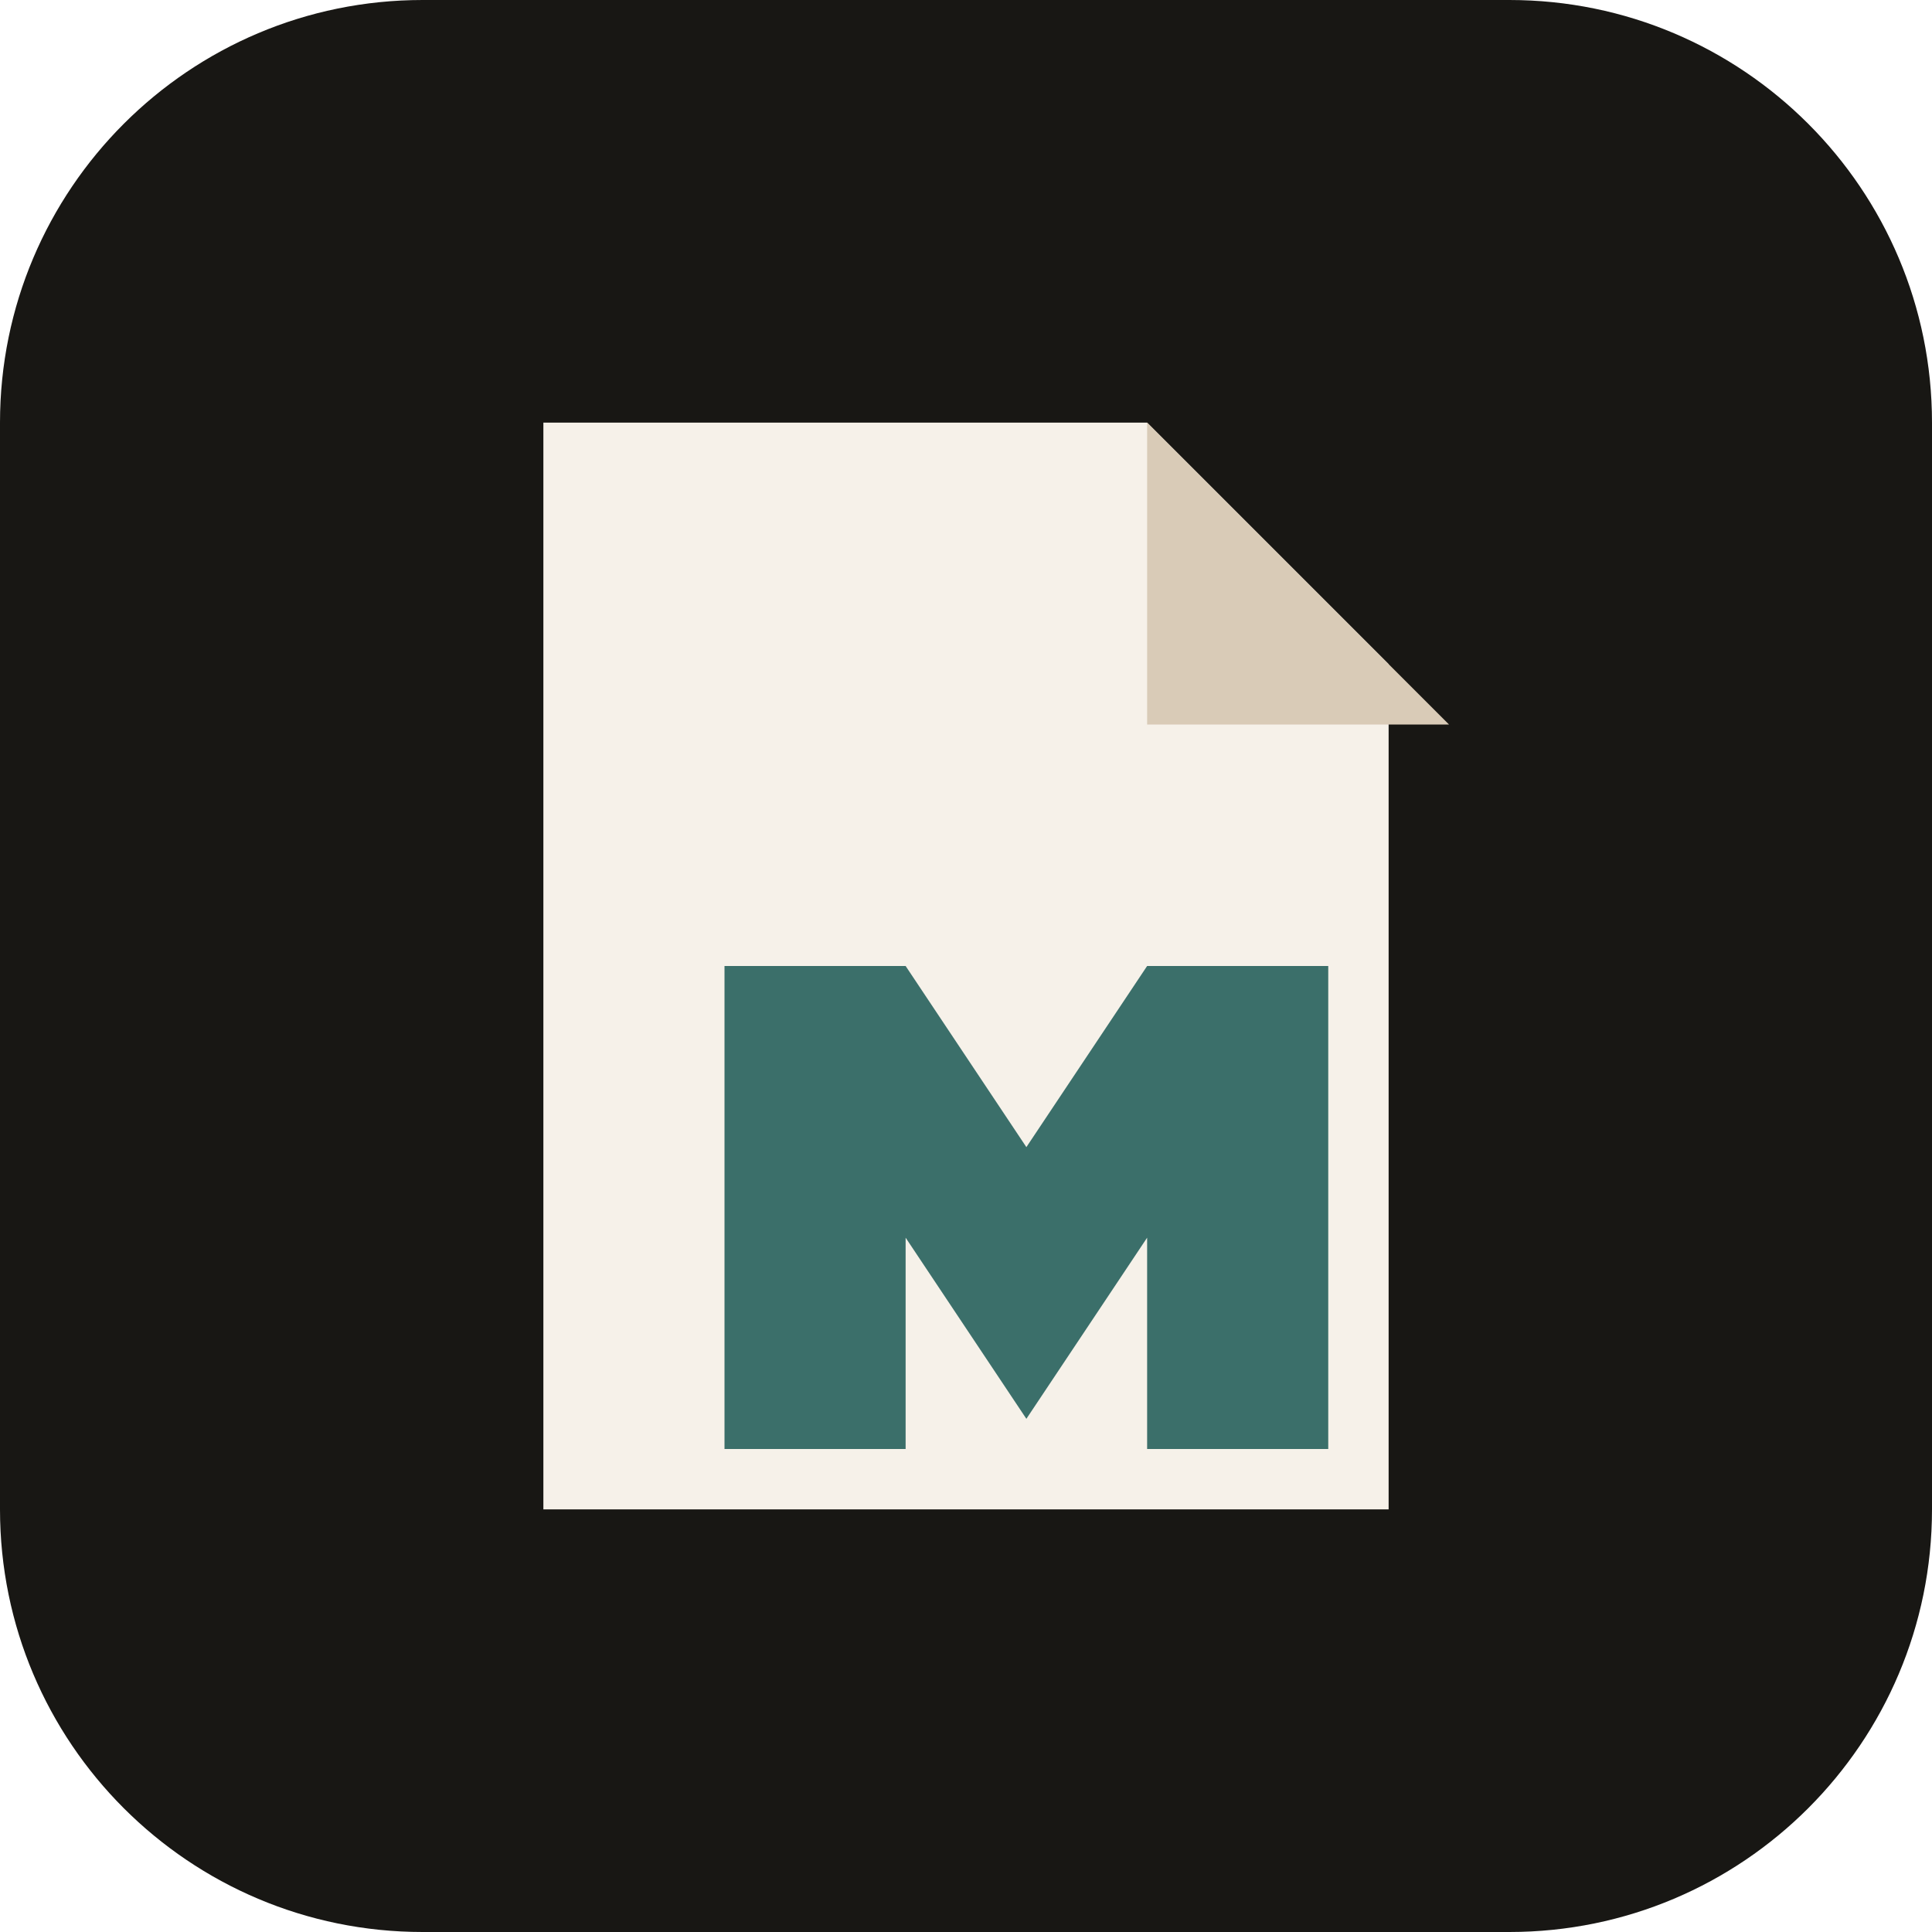
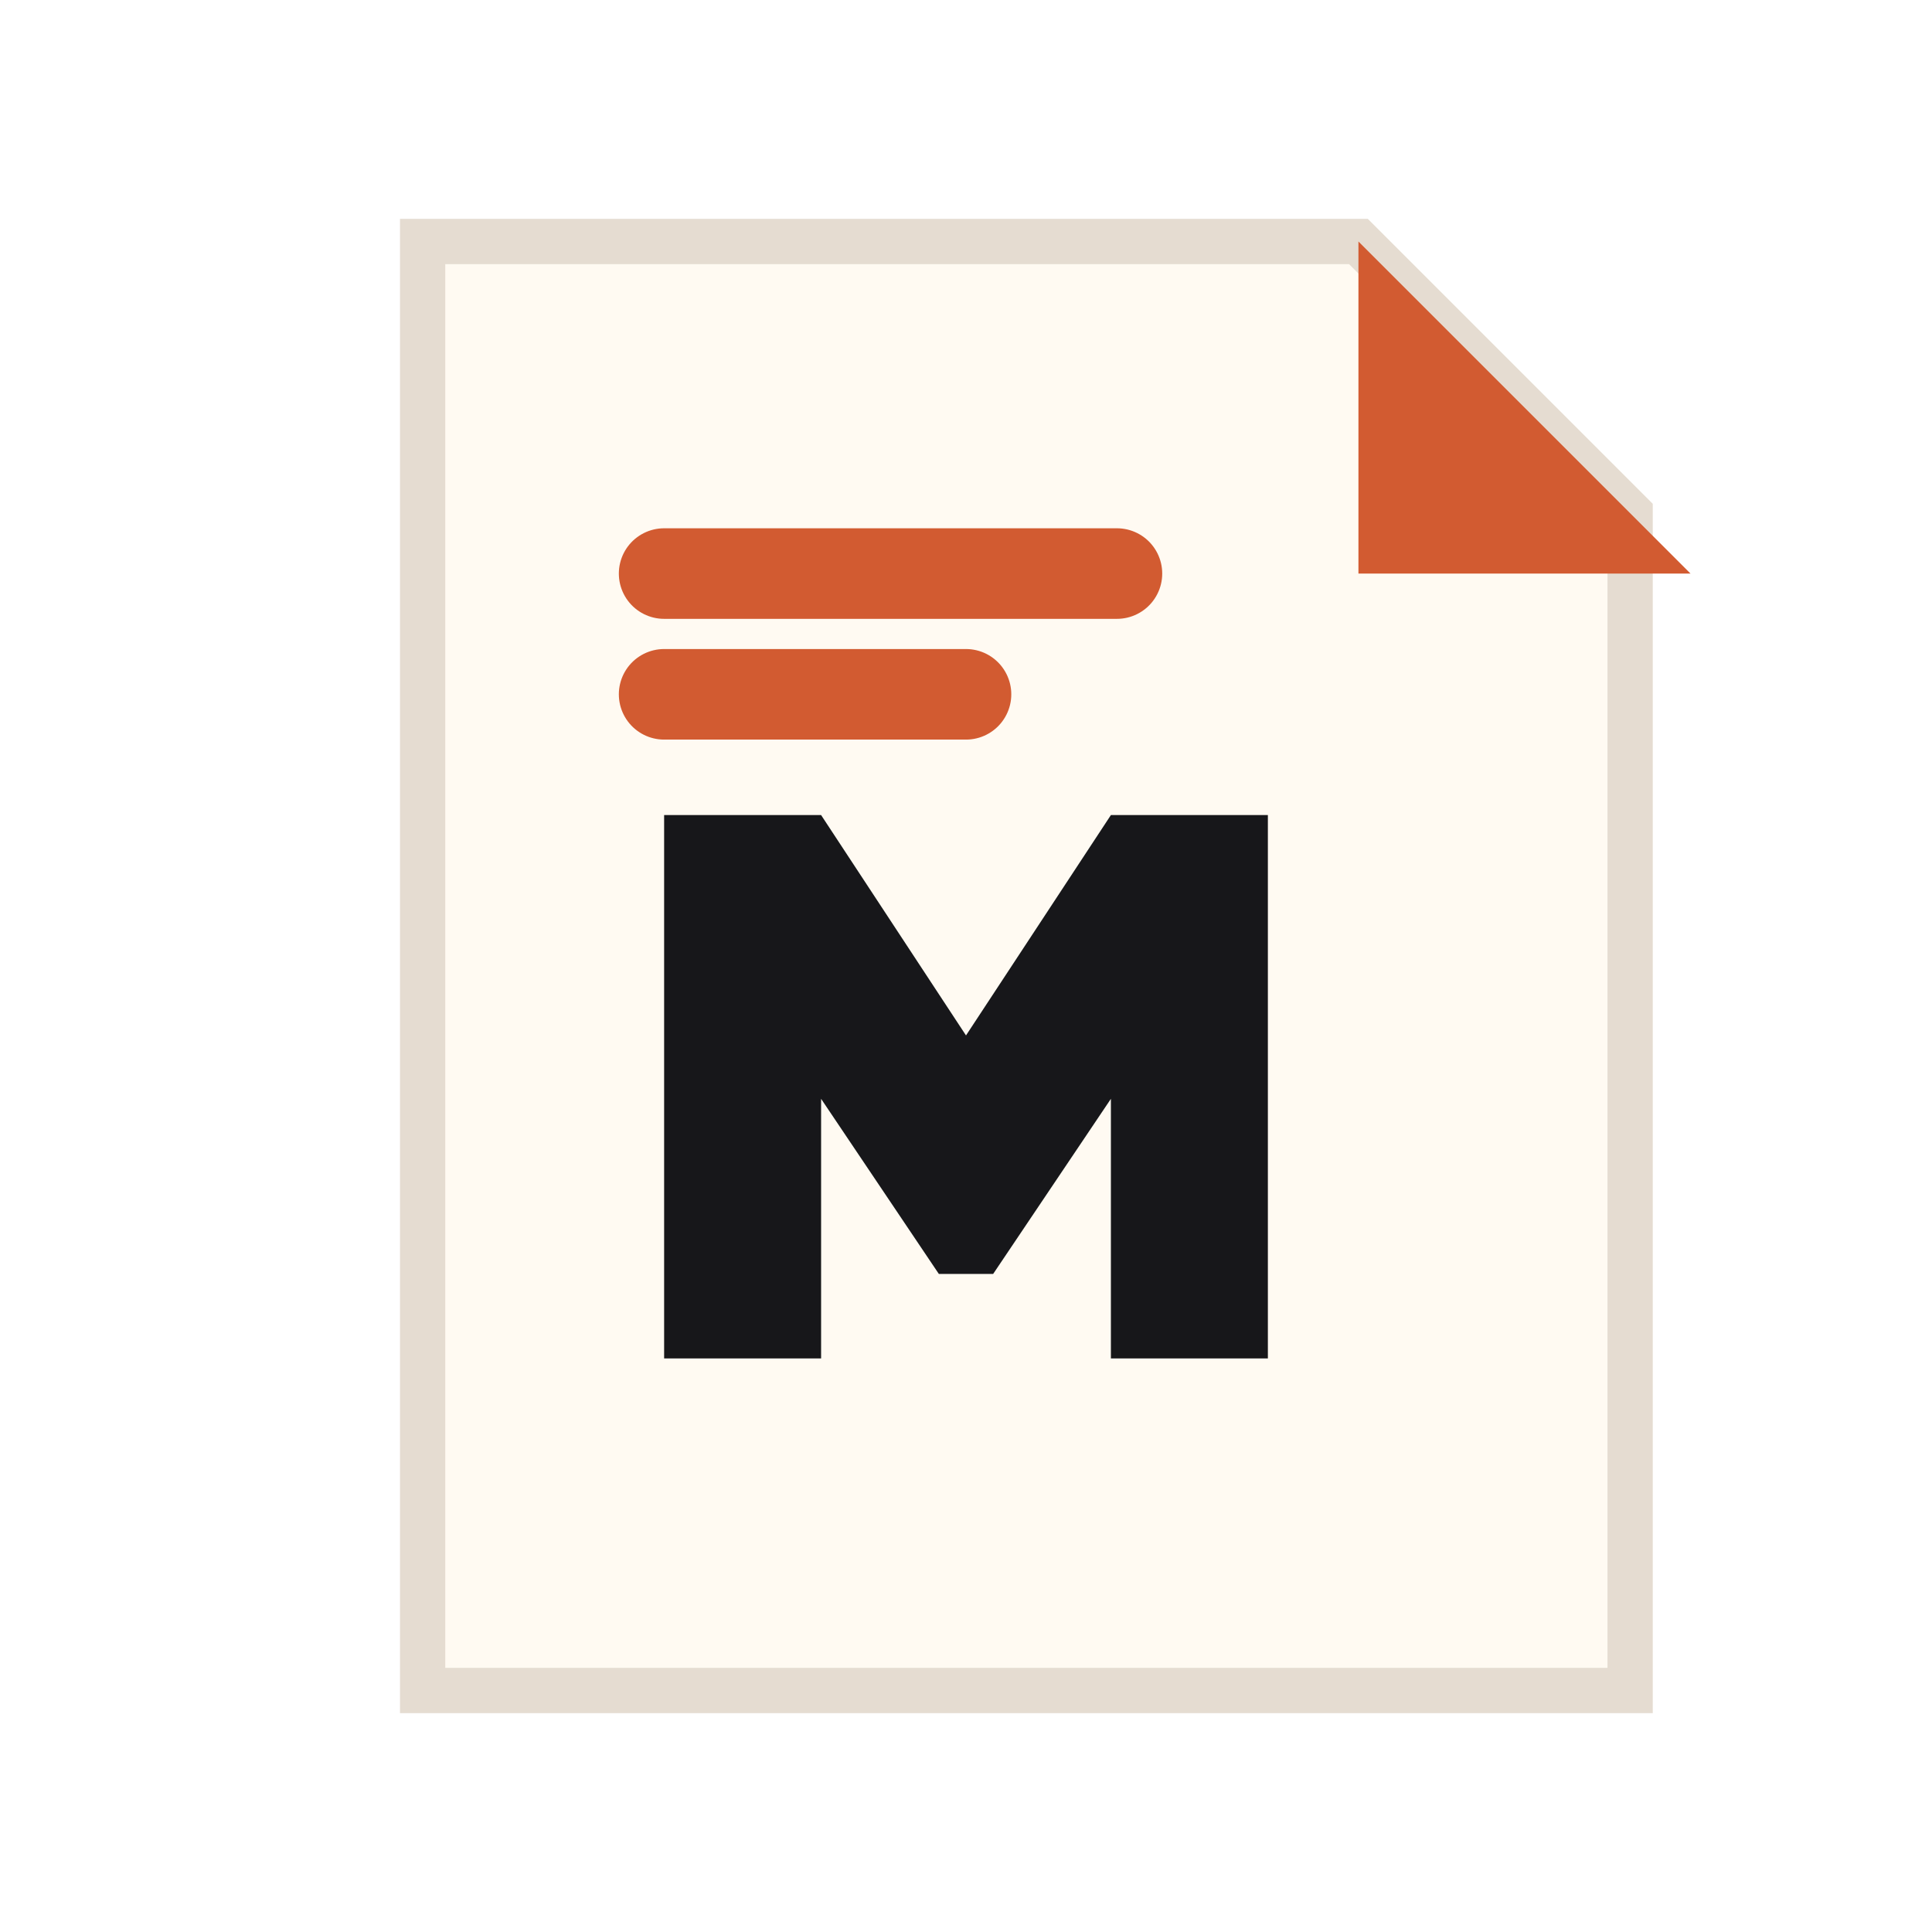
<svg xmlns="http://www.w3.org/2000/svg" viewBox="0 0 64 64">
-   <rect width="64" height="64" rx="14" fill="#181714" />
-   <path d="M18 14h20l8 8v28H18z" fill="#f6f1e9" />
-   <path d="M38 14v10h10" fill="#d9cbb7" />
-   <path d="M24 32h6l4 6 4-6h6v16h-6v-7l-4 6-4-6v7h-6z" fill="#3b6f6a" />
+   <path d="M14 8h31l9 9v39H14z" fill="#fffaf2" stroke="#e5dcd1" stroke-width="1.5" />
+   <path d="M45 8v11h11z" fill="#d25b31" />
+   <path d="M22 45V27h5.2l4.8 7.3 4.8-7.3H42v18h-5.2v-8.6l-3.9 5.8h-1.8l-3.9-5.8V45z" fill="#17171a" />
+   <path d="M22 19h15M22 23h10" fill="none" stroke="#d25b31" stroke-linecap="round" stroke-width="3" />
</svg>
